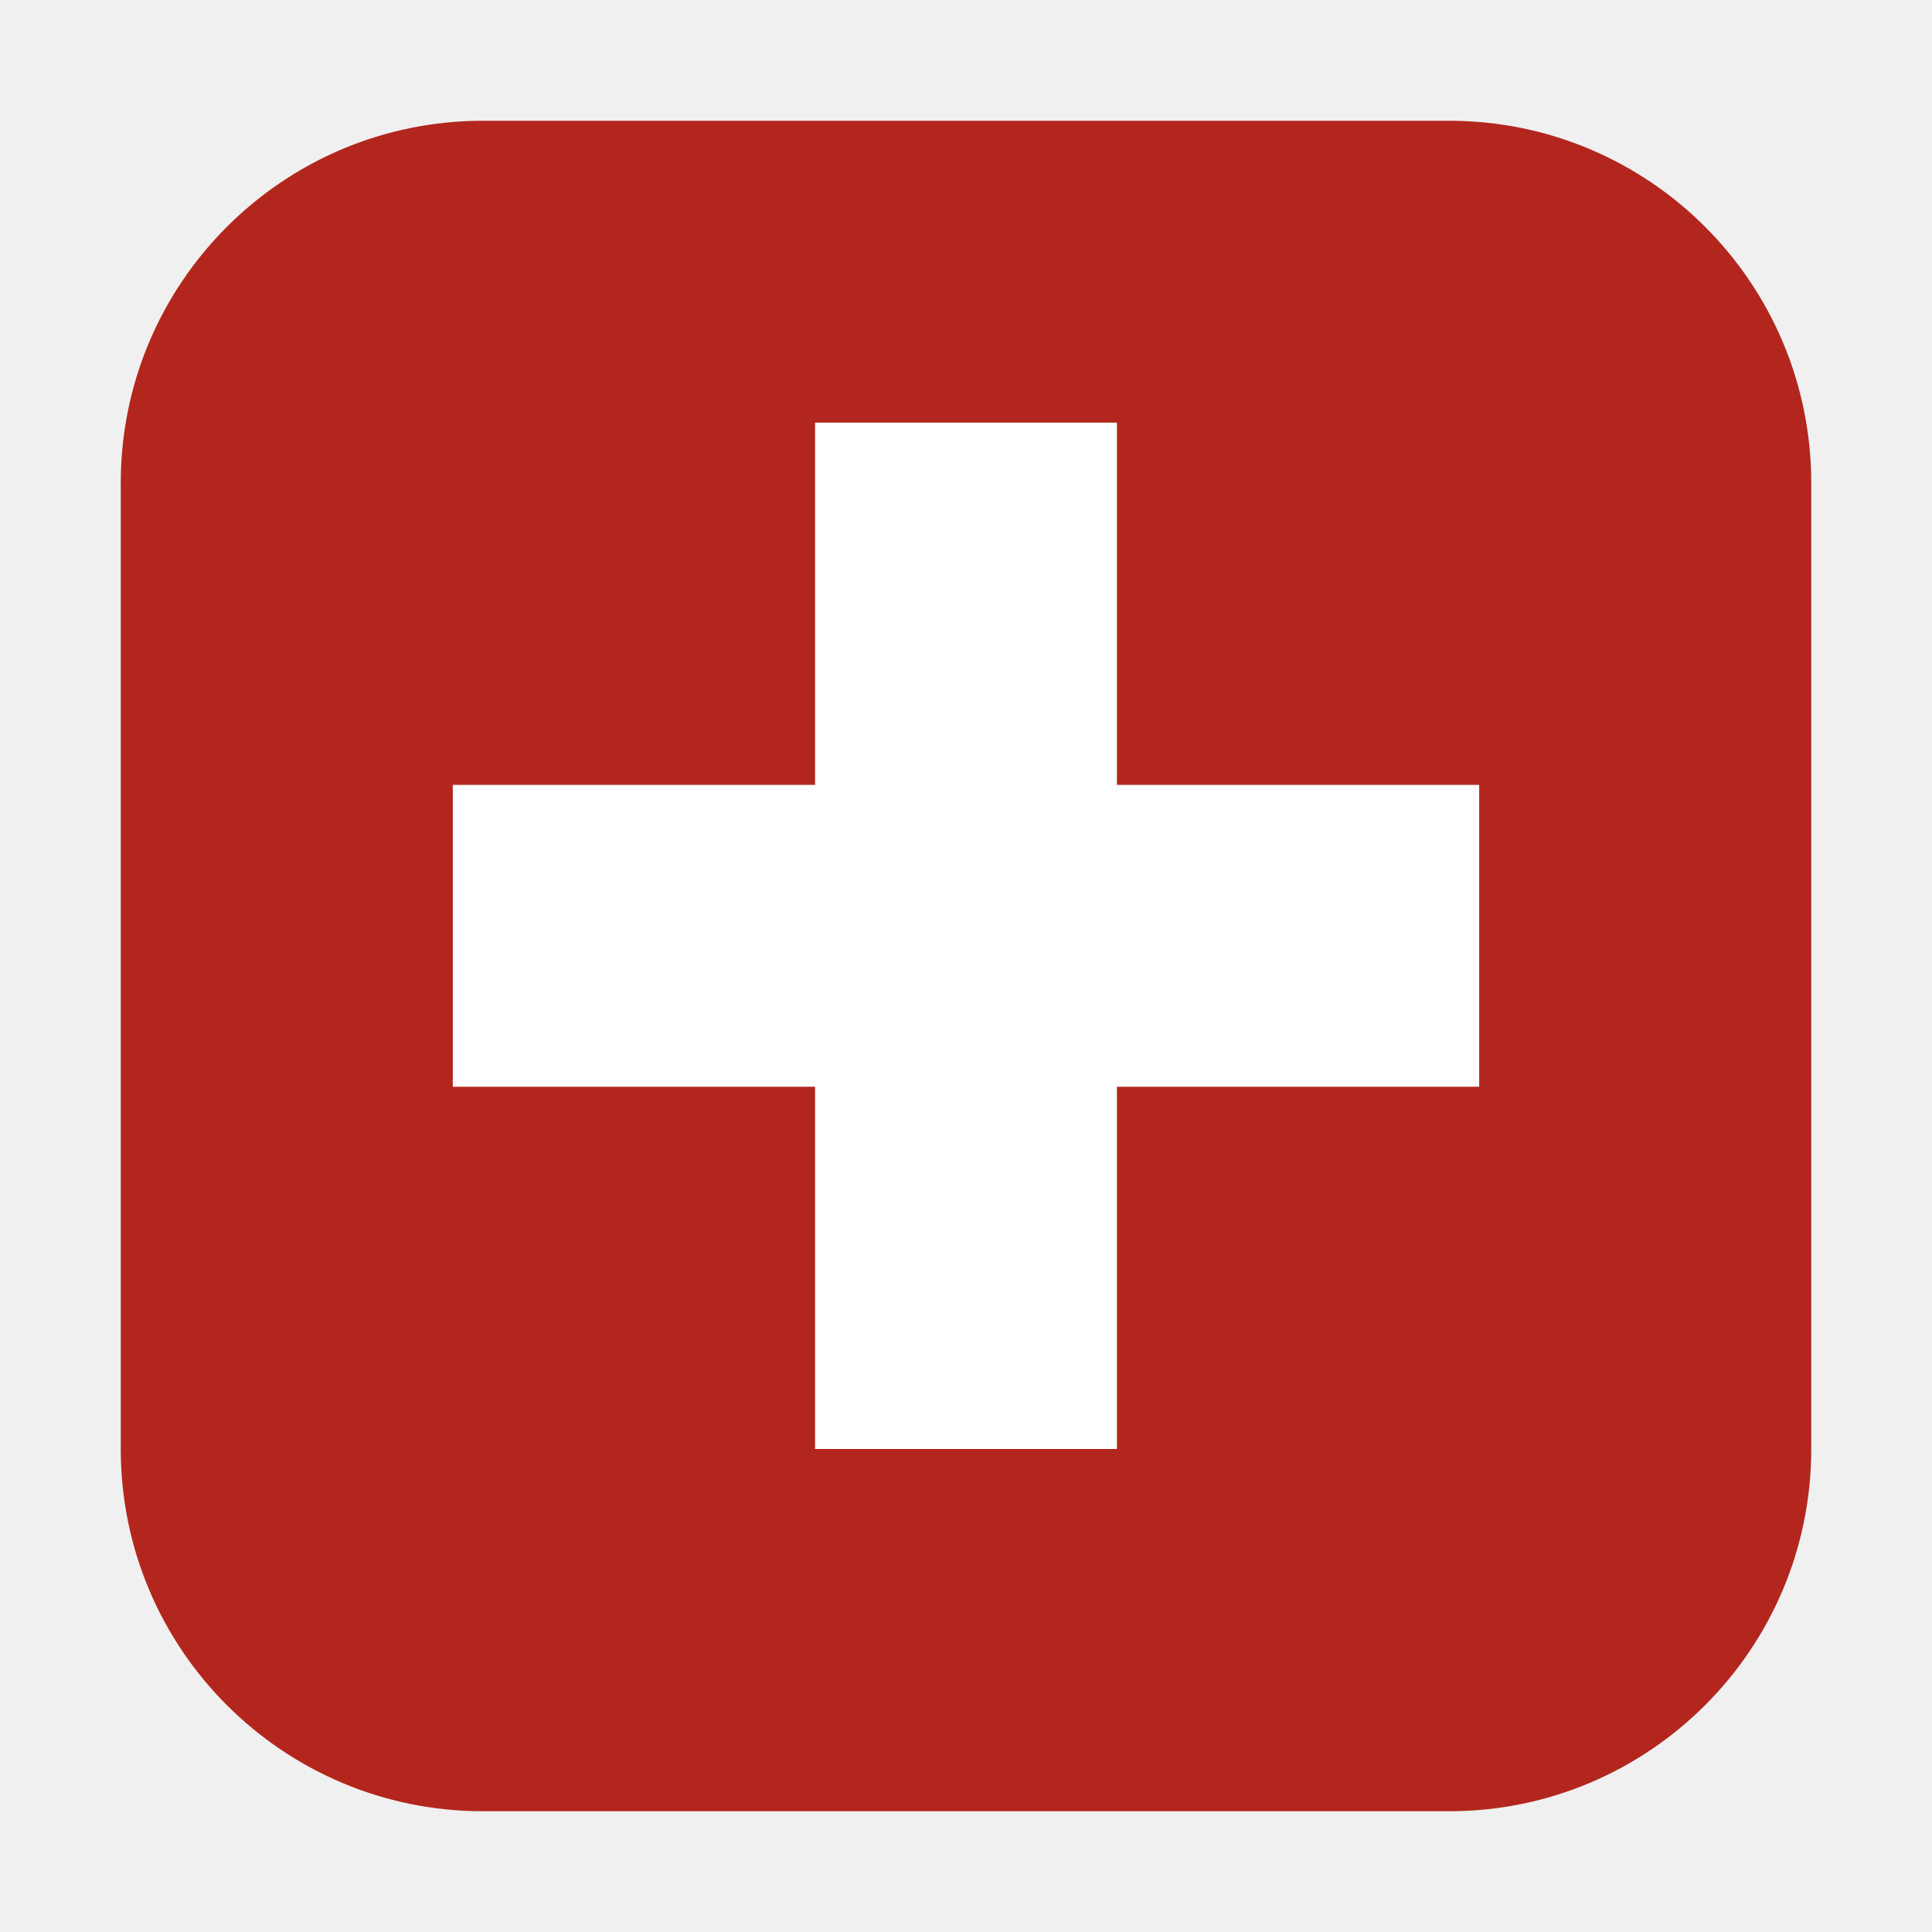
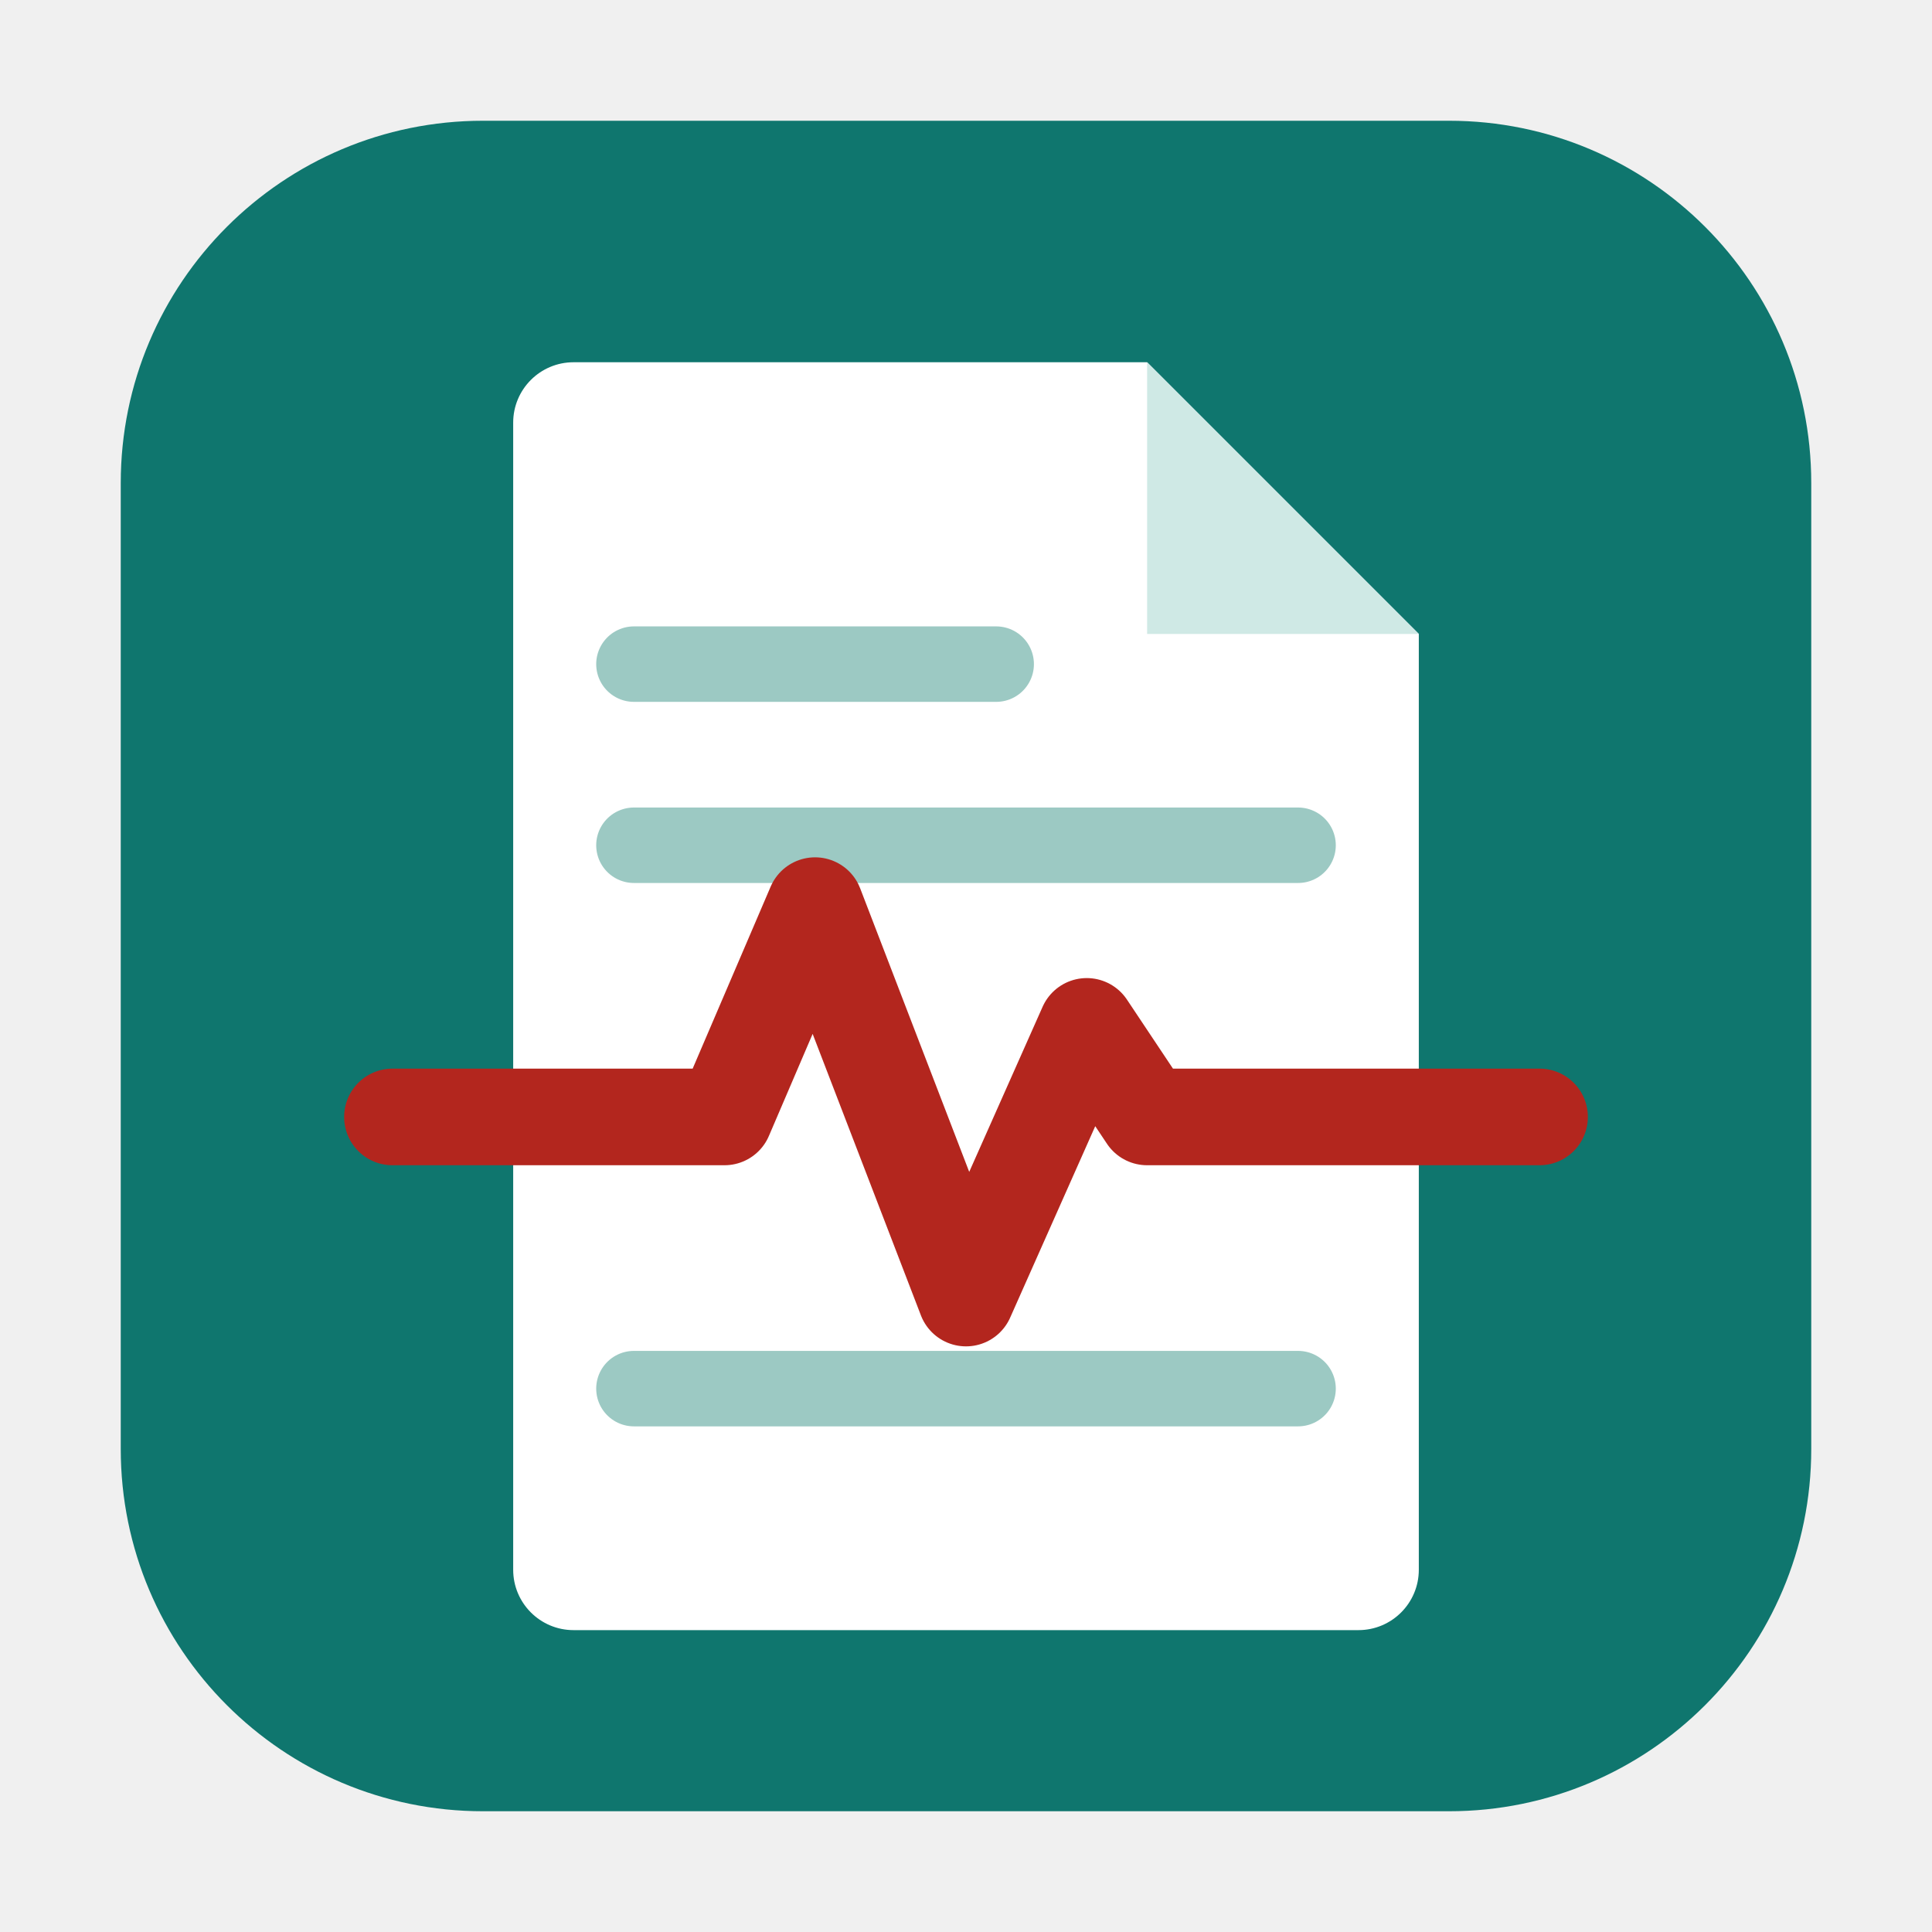
<svg xmlns="http://www.w3.org/2000/svg" viewBox="0 0 64 64">
-   <rect x="4" y="4" width="56" height="56" rx="12" fill="#b3261e" />
-   <path d="M27 14h10v12h12v10H37v12H27V36H15V26h12z" fill="#fff" />
+   <rect x="4" y="4" width="56" height="56" rx="12" fill="#0f766e" />
+   <path d="M19 12h19l9 9v31a2 2 0 0 1-2 2H19a2 2 0 0 1-2-2V14a2 2 0 0 1 2-2z" fill="#fff" />
+   <path d="M38 12v9h9" fill="#cfe9e5" />
+   <path d="M21 22h12M21 28h22M21 46h22" stroke="#9cc9c3" stroke-width="2.5" stroke-linecap="round" />
+   <path d="M13 37h11l3-7 5 13 4-9 2 3h13" fill="none" stroke="#b3261e" stroke-width="3.2" stroke-linecap="round" stroke-linejoin="round" />
</svg>
